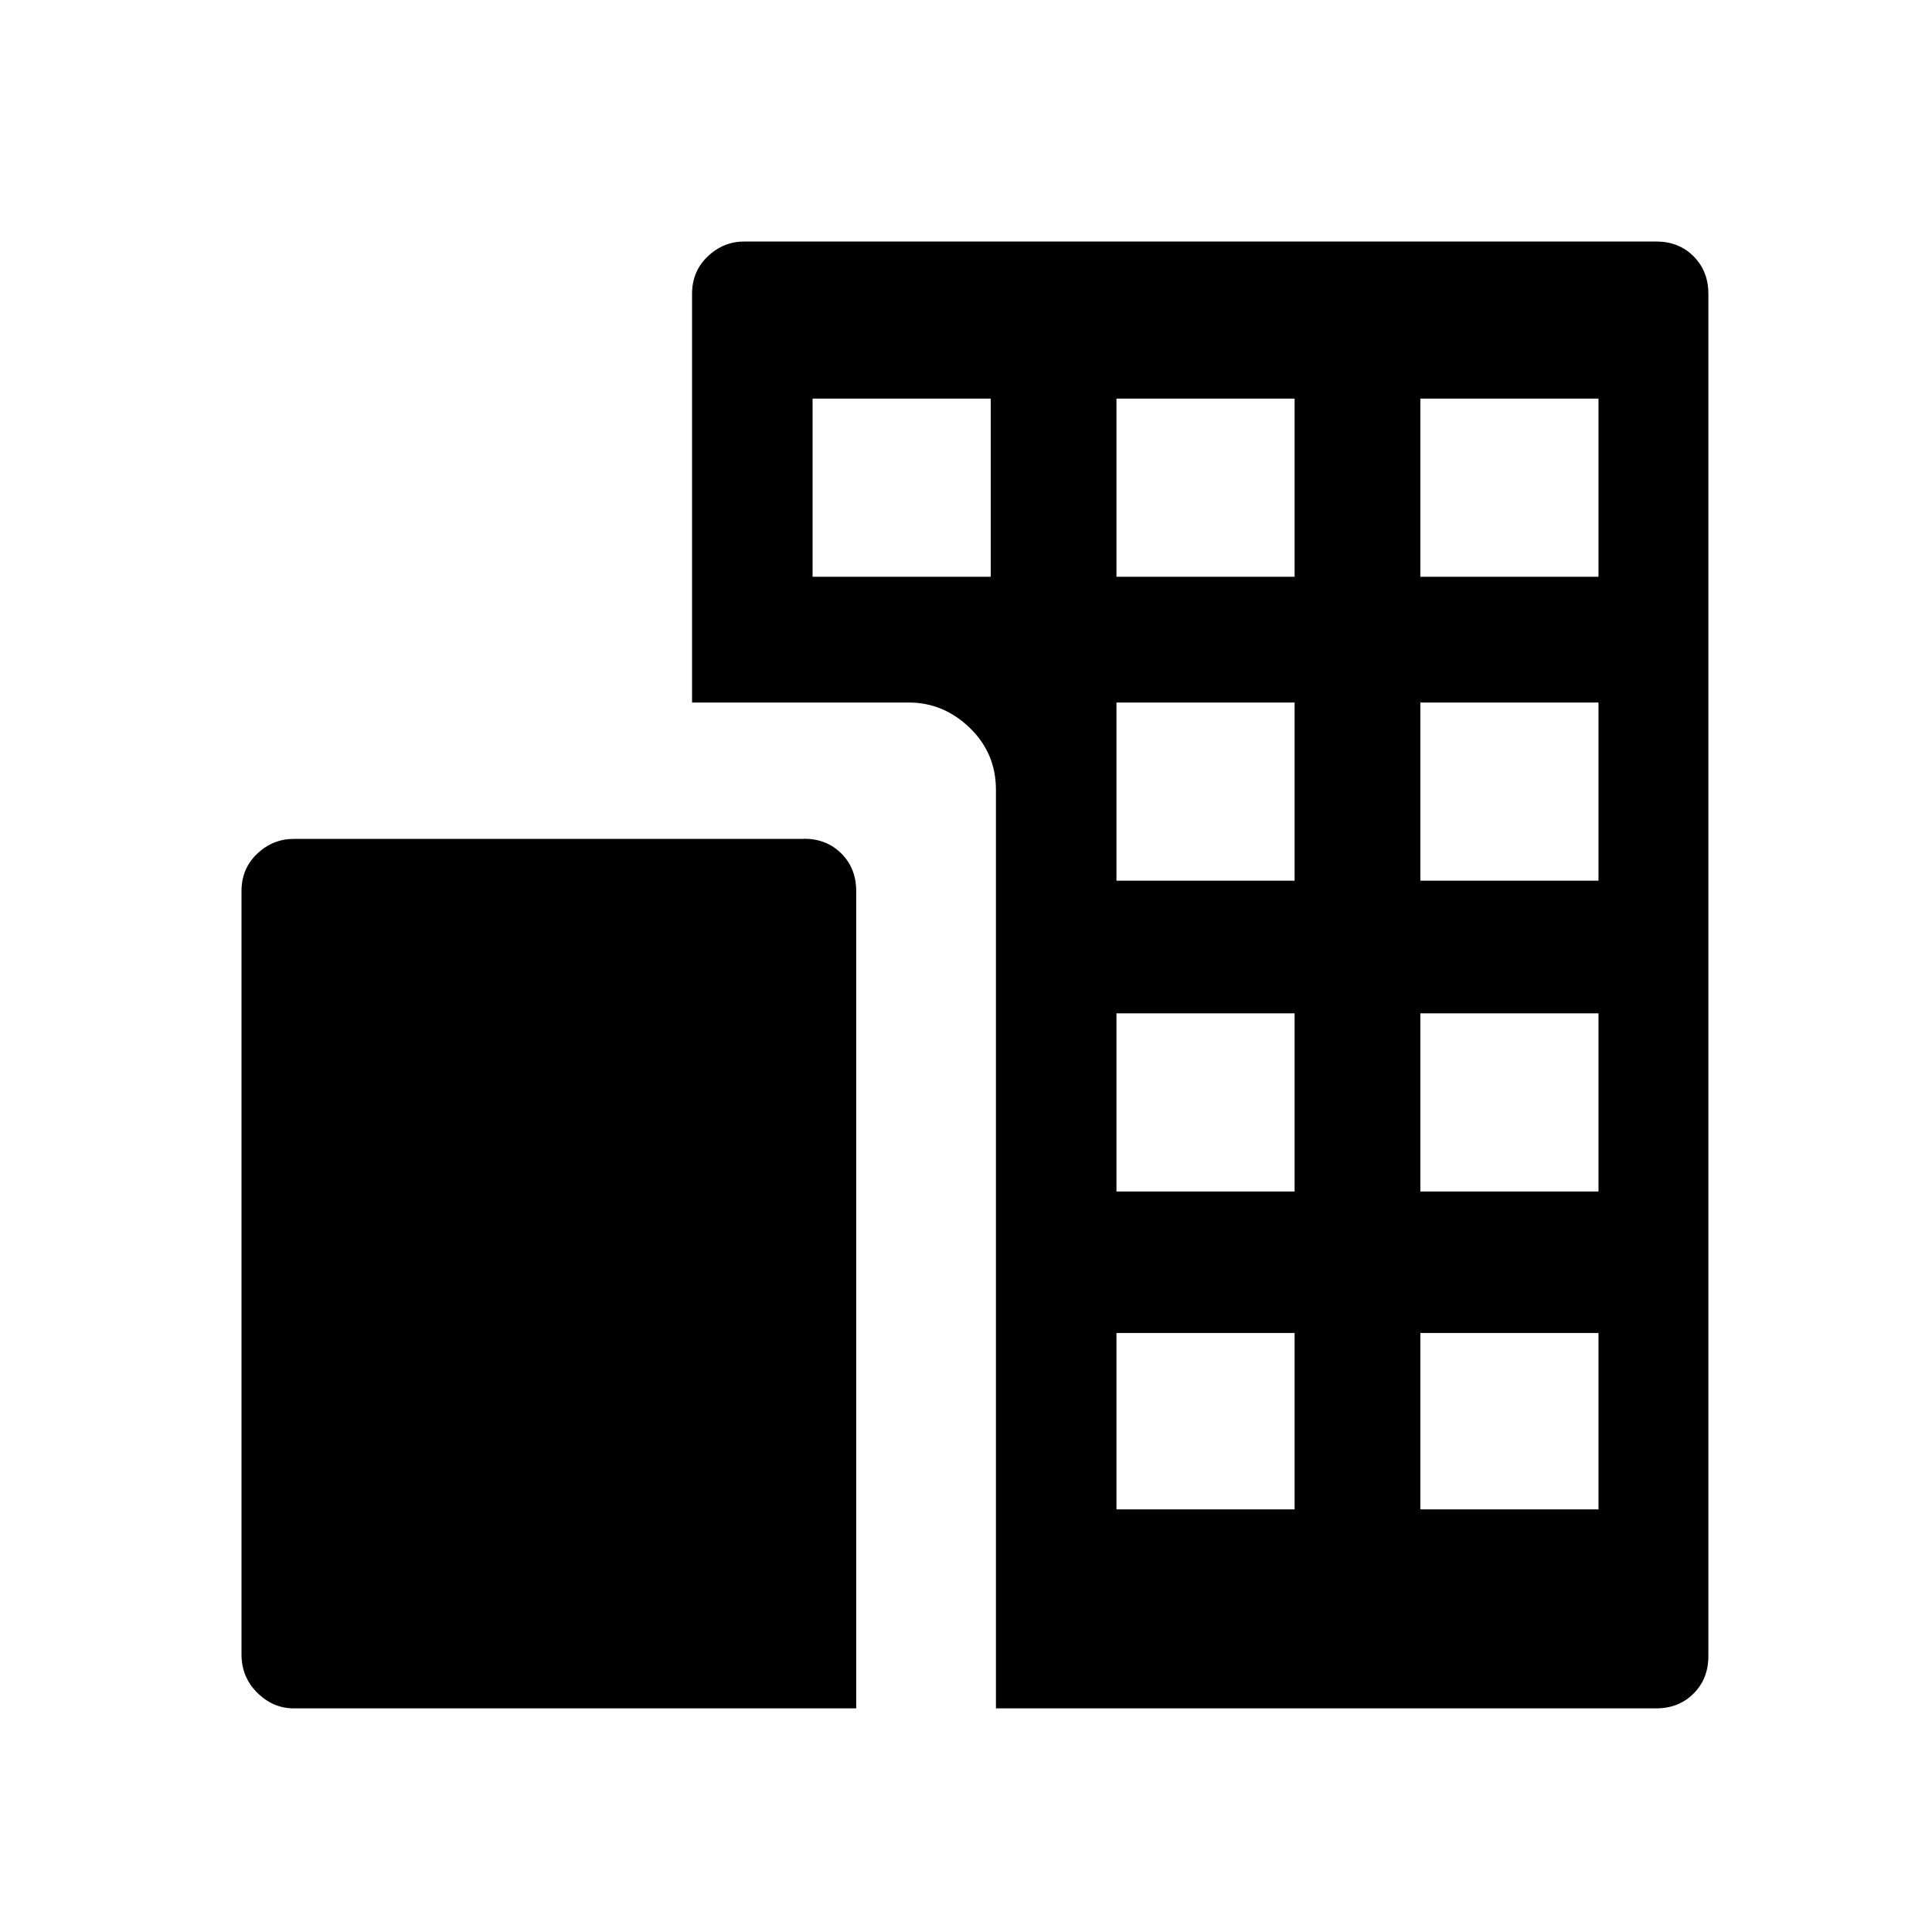
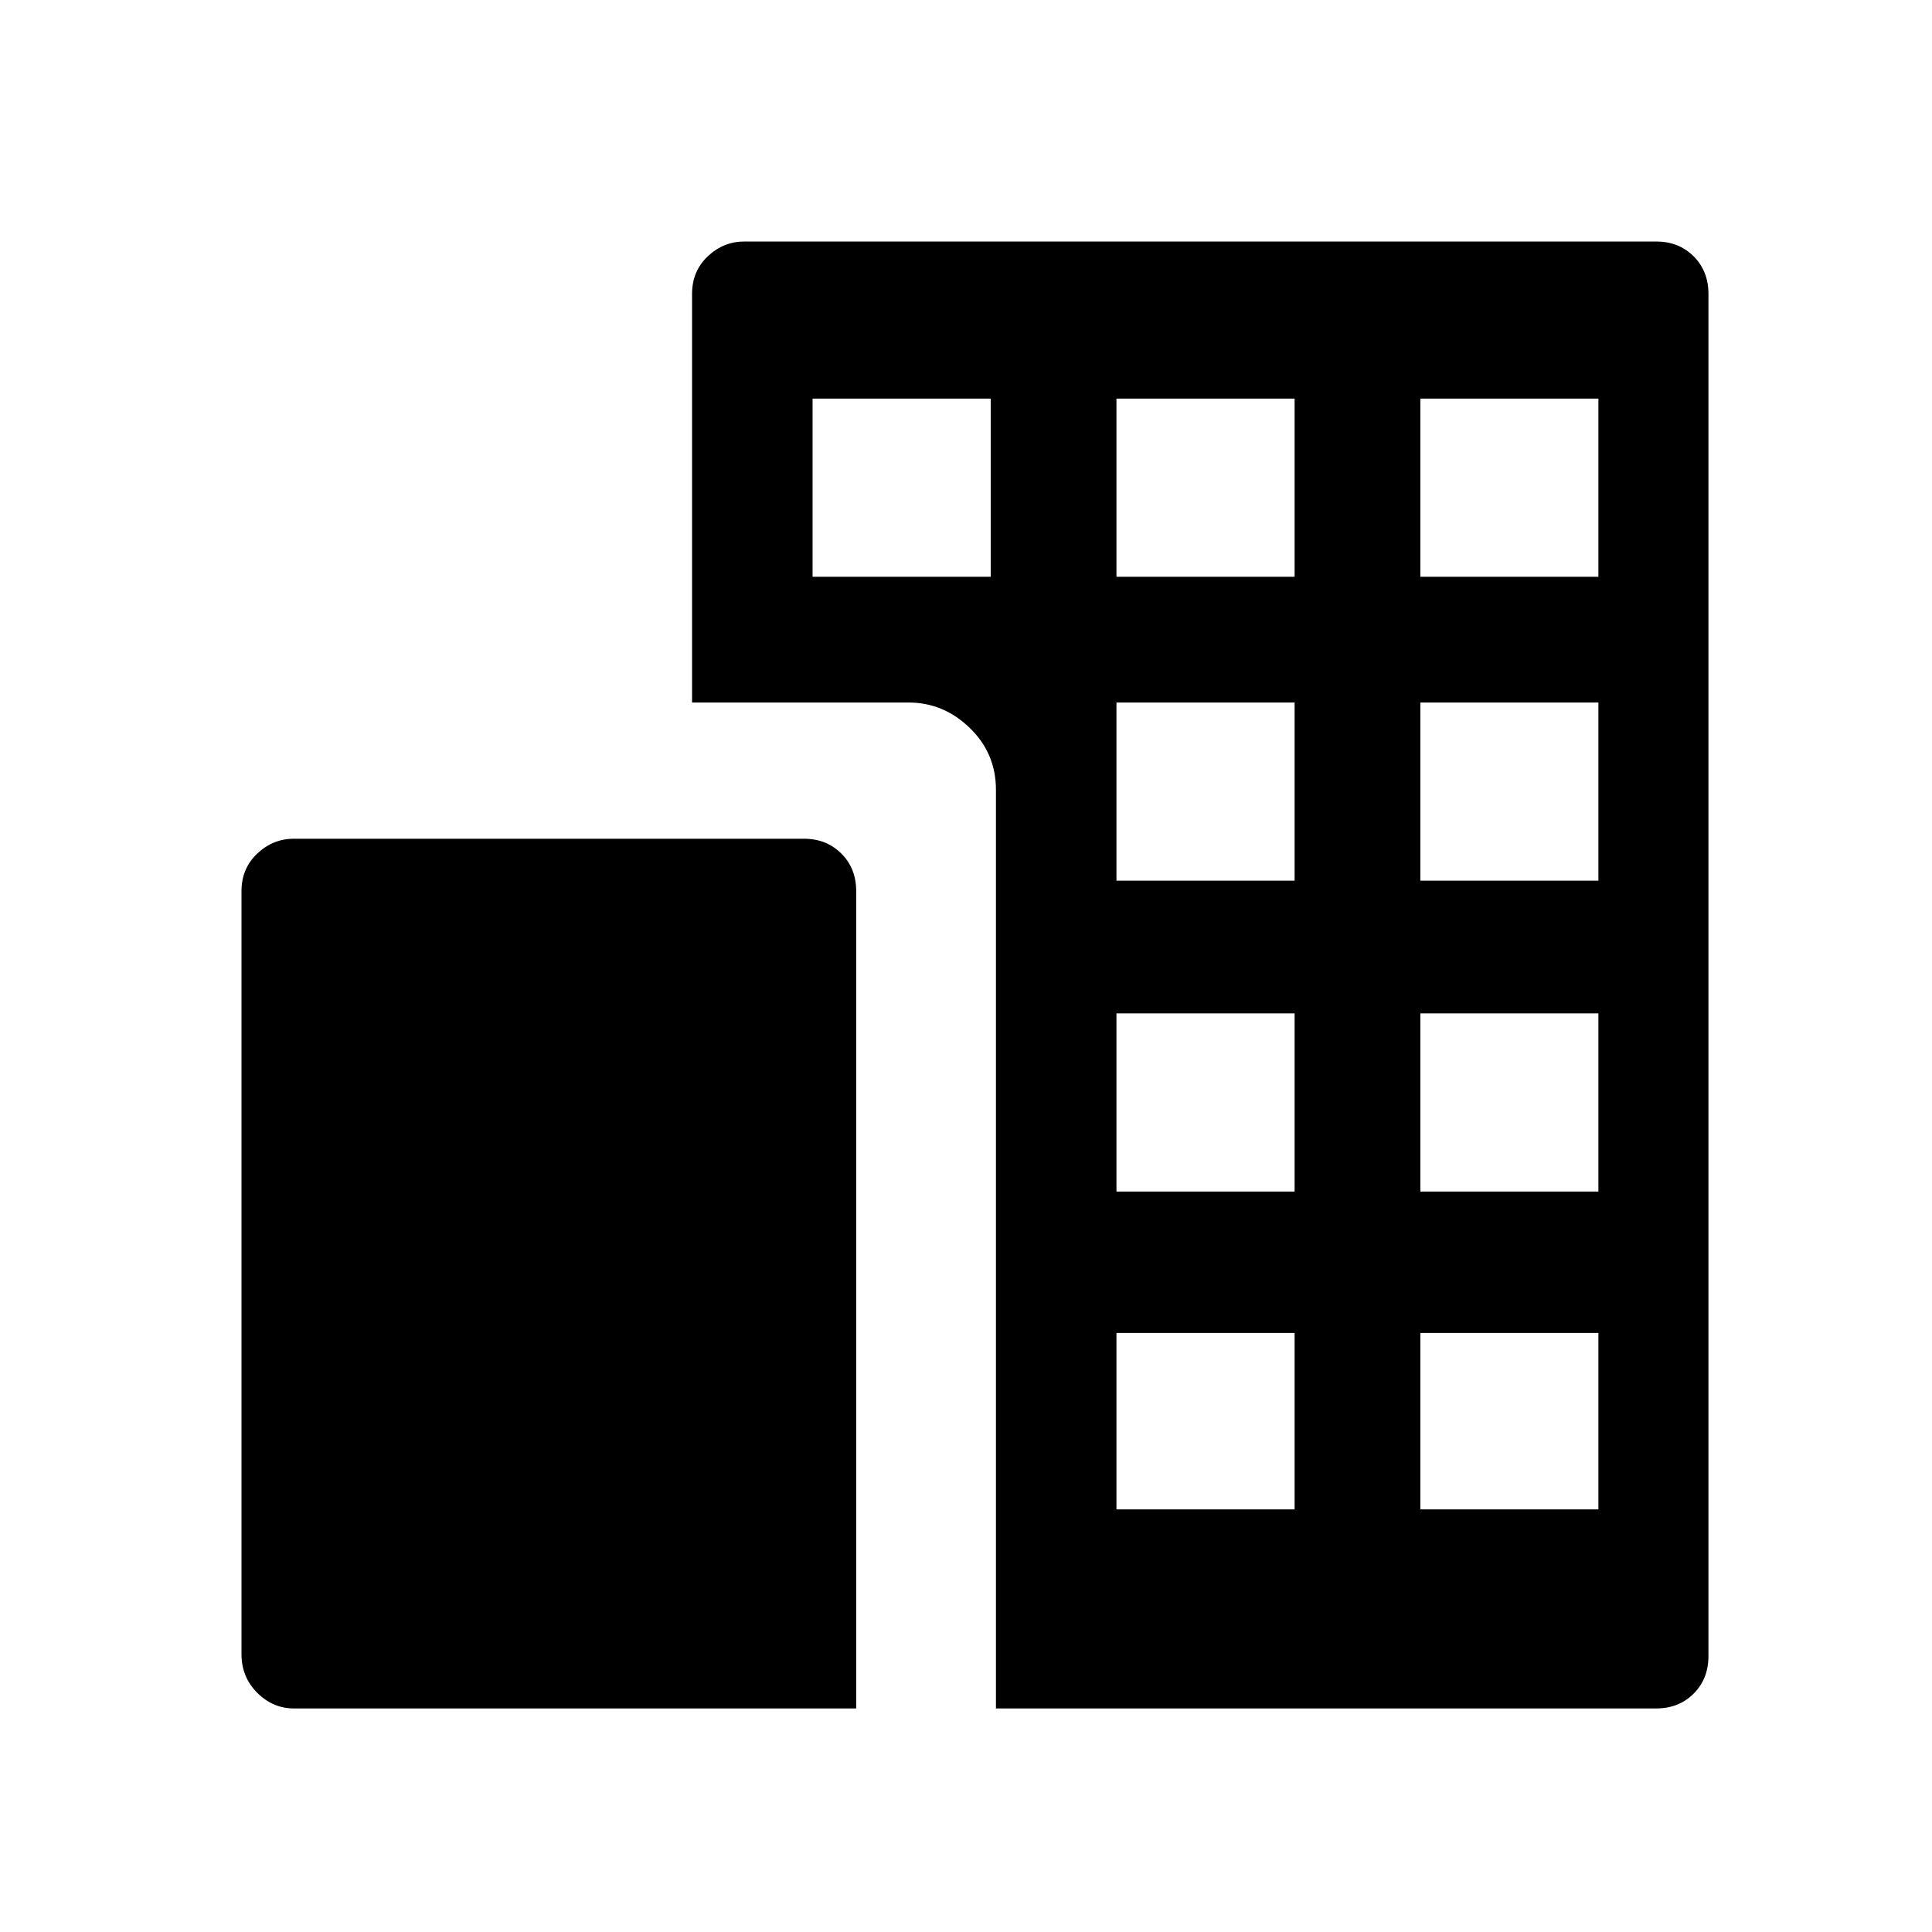
- <svg xmlns="http://www.w3.org/2000/svg" fill="none" viewBox="0 0 24 24">
-   <path fill="currentColor" fill-rule="evenodd" d="M20.572 3c.188 0 .344.061.466.184.123.123.184.278.184.466V20.572c0 .188-.061.344-.184.466-.123.123-.278.184-.466.184h-8.2V9.812c0-.304-.108-.56-.325-.77-.217-.21-.47-.315-.759-.315H8.597V3.651c0-.188.065-.343.195-.466C8.923 3.061 9.074 3 9.248 3H20.572zM10.094 4.952v2.213h2.213V4.952H10.094zm3.775 0v2.213h2.213V4.952h-2.213zm3.775 0v2.213h2.213V4.952h-2.213zm-3.775 3.775v2.213h2.213V8.727h-2.213zm3.775 0v2.213h2.213V8.727h-2.213zM9.986 10.419c.188 0 .343.061.466.184.123.123.184.278.184.466v10.153H3.651c-.174 0-.325-.065-.456-.195C3.065 20.898 3 20.739 3 20.551v-9.48c0-.188.065-.343.195-.466.13-.123.282-.184.456-.184h6.335zm3.883 2.169v2.213h2.213v-2.213h-2.213zm3.775 0v2.213h2.213v-2.213h-2.213zm-3.775 3.97V18.75h2.213v-2.191h-2.213zm3.775 0V18.75h2.213v-2.191h-2.213z" clip-rule="evenodd" />
+ <svg xmlns="http://www.w3.org/2000/svg" width="24" height="24" viewBox="0 0 24 24" fill="none">
+   <path fill-rule="evenodd" clip-rule="evenodd" d="M20.572 3C20.76 3 20.916 3.061 21.039 3.184C21.162 3.307 21.223 3.463 21.223 3.651V20.572C21.223 20.76 21.162 20.916 21.039 21.039C20.916 21.162 20.76 21.223 20.572 21.223H12.372V9.812C12.372 9.508 12.263 9.252 12.046 9.042C11.829 8.832 11.576 8.727 11.287 8.727H8.597V3.651C8.597 3.463 8.662 3.307 8.792 3.184C8.923 3.061 9.074 3 9.248 3H20.572ZM10.094 4.952V7.165H12.307V4.952H10.094ZM13.869 4.952V7.165H16.082V4.952H13.869ZM17.644 4.952V7.165H19.856V4.952H17.644ZM13.869 8.727V10.94H16.082V8.727H13.869ZM17.644 8.727V10.94H19.856V8.727H17.644ZM9.986 10.419C10.174 10.419 10.329 10.481 10.452 10.604C10.575 10.727 10.636 10.882 10.636 11.07V21.223H3.651C3.477 21.223 3.325 21.158 3.195 21.028C3.065 20.898 3 20.739 3 20.551V11.07C3 10.882 3.065 10.727 3.195 10.604C3.325 10.481 3.477 10.419 3.651 10.419H9.986ZM13.869 12.589V14.802H16.082V12.589H13.869ZM17.644 12.589V14.802H19.856V12.589H17.644ZM13.869 16.559V18.75H16.082V16.559H13.869ZM17.644 16.559V18.75H19.856V16.559H17.644Z" fill="currentColor" />
</svg>
